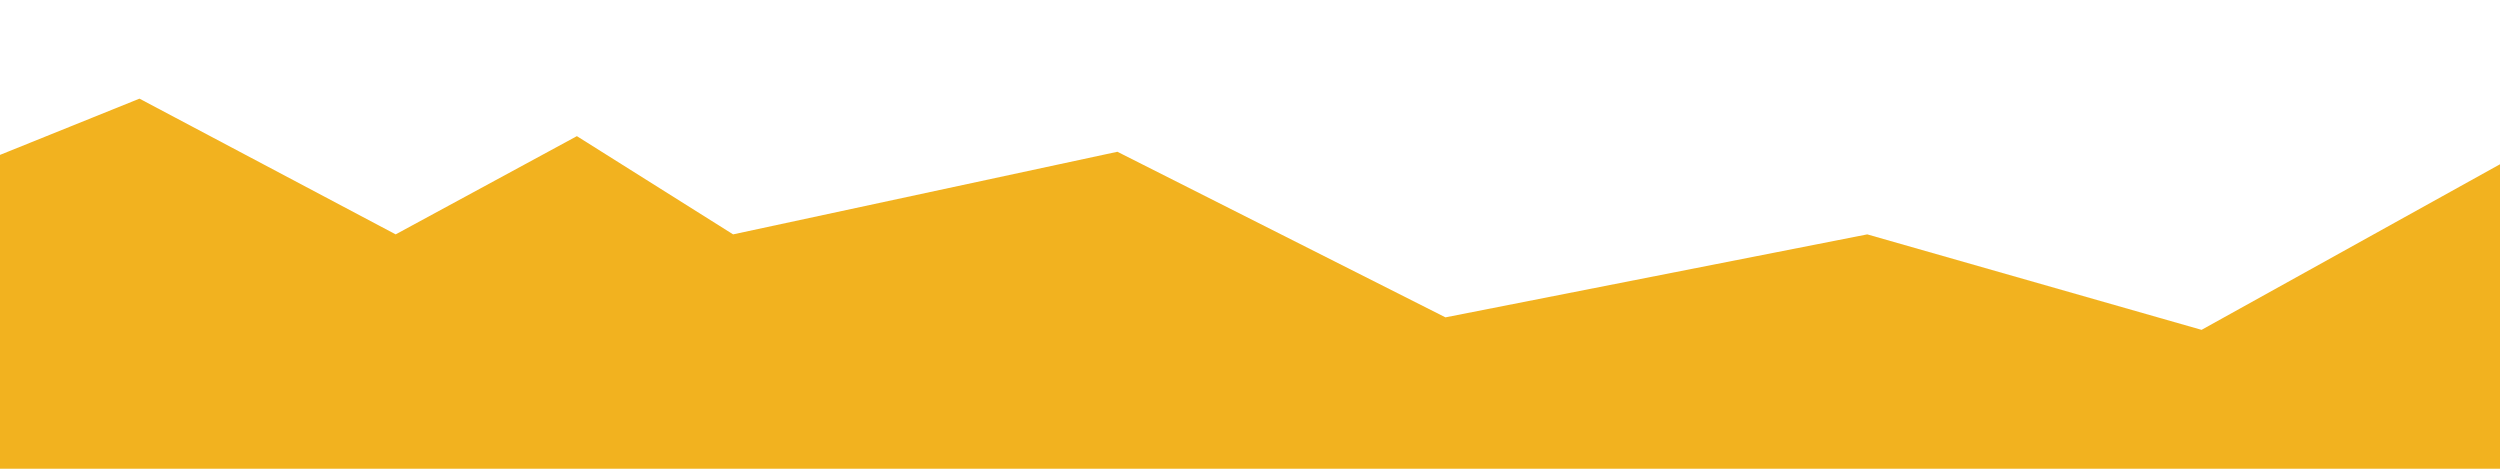
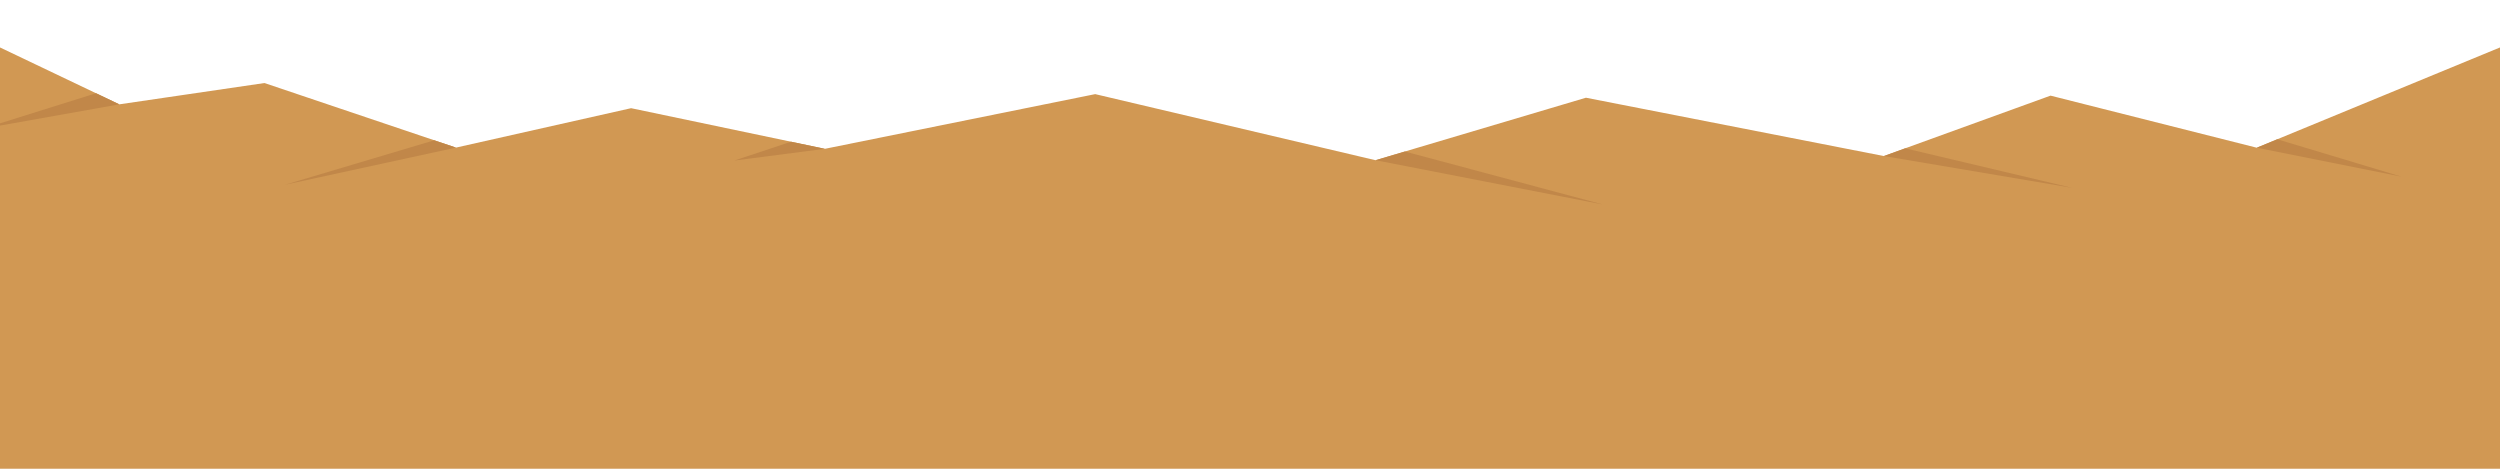
- <svg xmlns="http://www.w3.org/2000/svg" version="1.1" id="Layer_1" x="0px" y="0px" width="4800px" height="900px" viewBox="0 0 4800 900" enable-background="new 0 0 4800 900" xml:space="preserve">
-   <polygon fill="#F2B21F" points="0,297.392 267.788,189.414 759.69,450 1107.62,261.4 1407.56,450 2145.413,291.394 2775.287,609.33   3585.125,450 4226.997,633.325 4800,315.389 4800,900 0,900 " />
+ <svg xmlns="http://www.w3.org/2000/svg" version="1.1" x="0px" y="0px" width="4800px" height="900px" viewBox="0 0 4800 900" enable-background="new 0 0 4800 900" xml:space="preserve">
+   <g id="Layer_5">
+ </g>
+   <g id="Layer_3">
+     <g>
+       <polygon fill="#D19853" points="0,91.095 229.025,200.335 507.74,159.42 875.477,283.392 1211.7,207.72 1583.737,285.728     2102.789,180.717 2641,307.617 3045,187.617 3617,299.617 3937,183.617 4333,283.617 4800,91.095 4800,900 0,900   " />
+       <polygon fill="#C18749" points="229.025,200.335 0,241.135 0,236.803 184.332,179.018   " />
+       <polygon fill="#C18749" points="875.477,283.392 547,354.792 833.763,269.33   " />
+       <polygon fill="#C18749" points="1583.737,285.728 1409.72,308.283 1518.773,272.106   " />
+       <polygon fill="#C18749" points="2641,307.617 3077.752,392.709 2697.345,290.881   " />
+       <polygon fill="#C18749" points="3617,299.617 3978.813,360.745 3657.971,284.765   " />
+       <polygon fill="#C18749" points="4333,283.617 4610.962,339.214 4372.341,267.398   " />
+     </g>
+   </g>
+   <g id="Layer_2">
+ </g>
+   <g id="Layer_1">
+ </g>
+   <g id="measurement_x5F_tools">
+ </g>
</svg>
